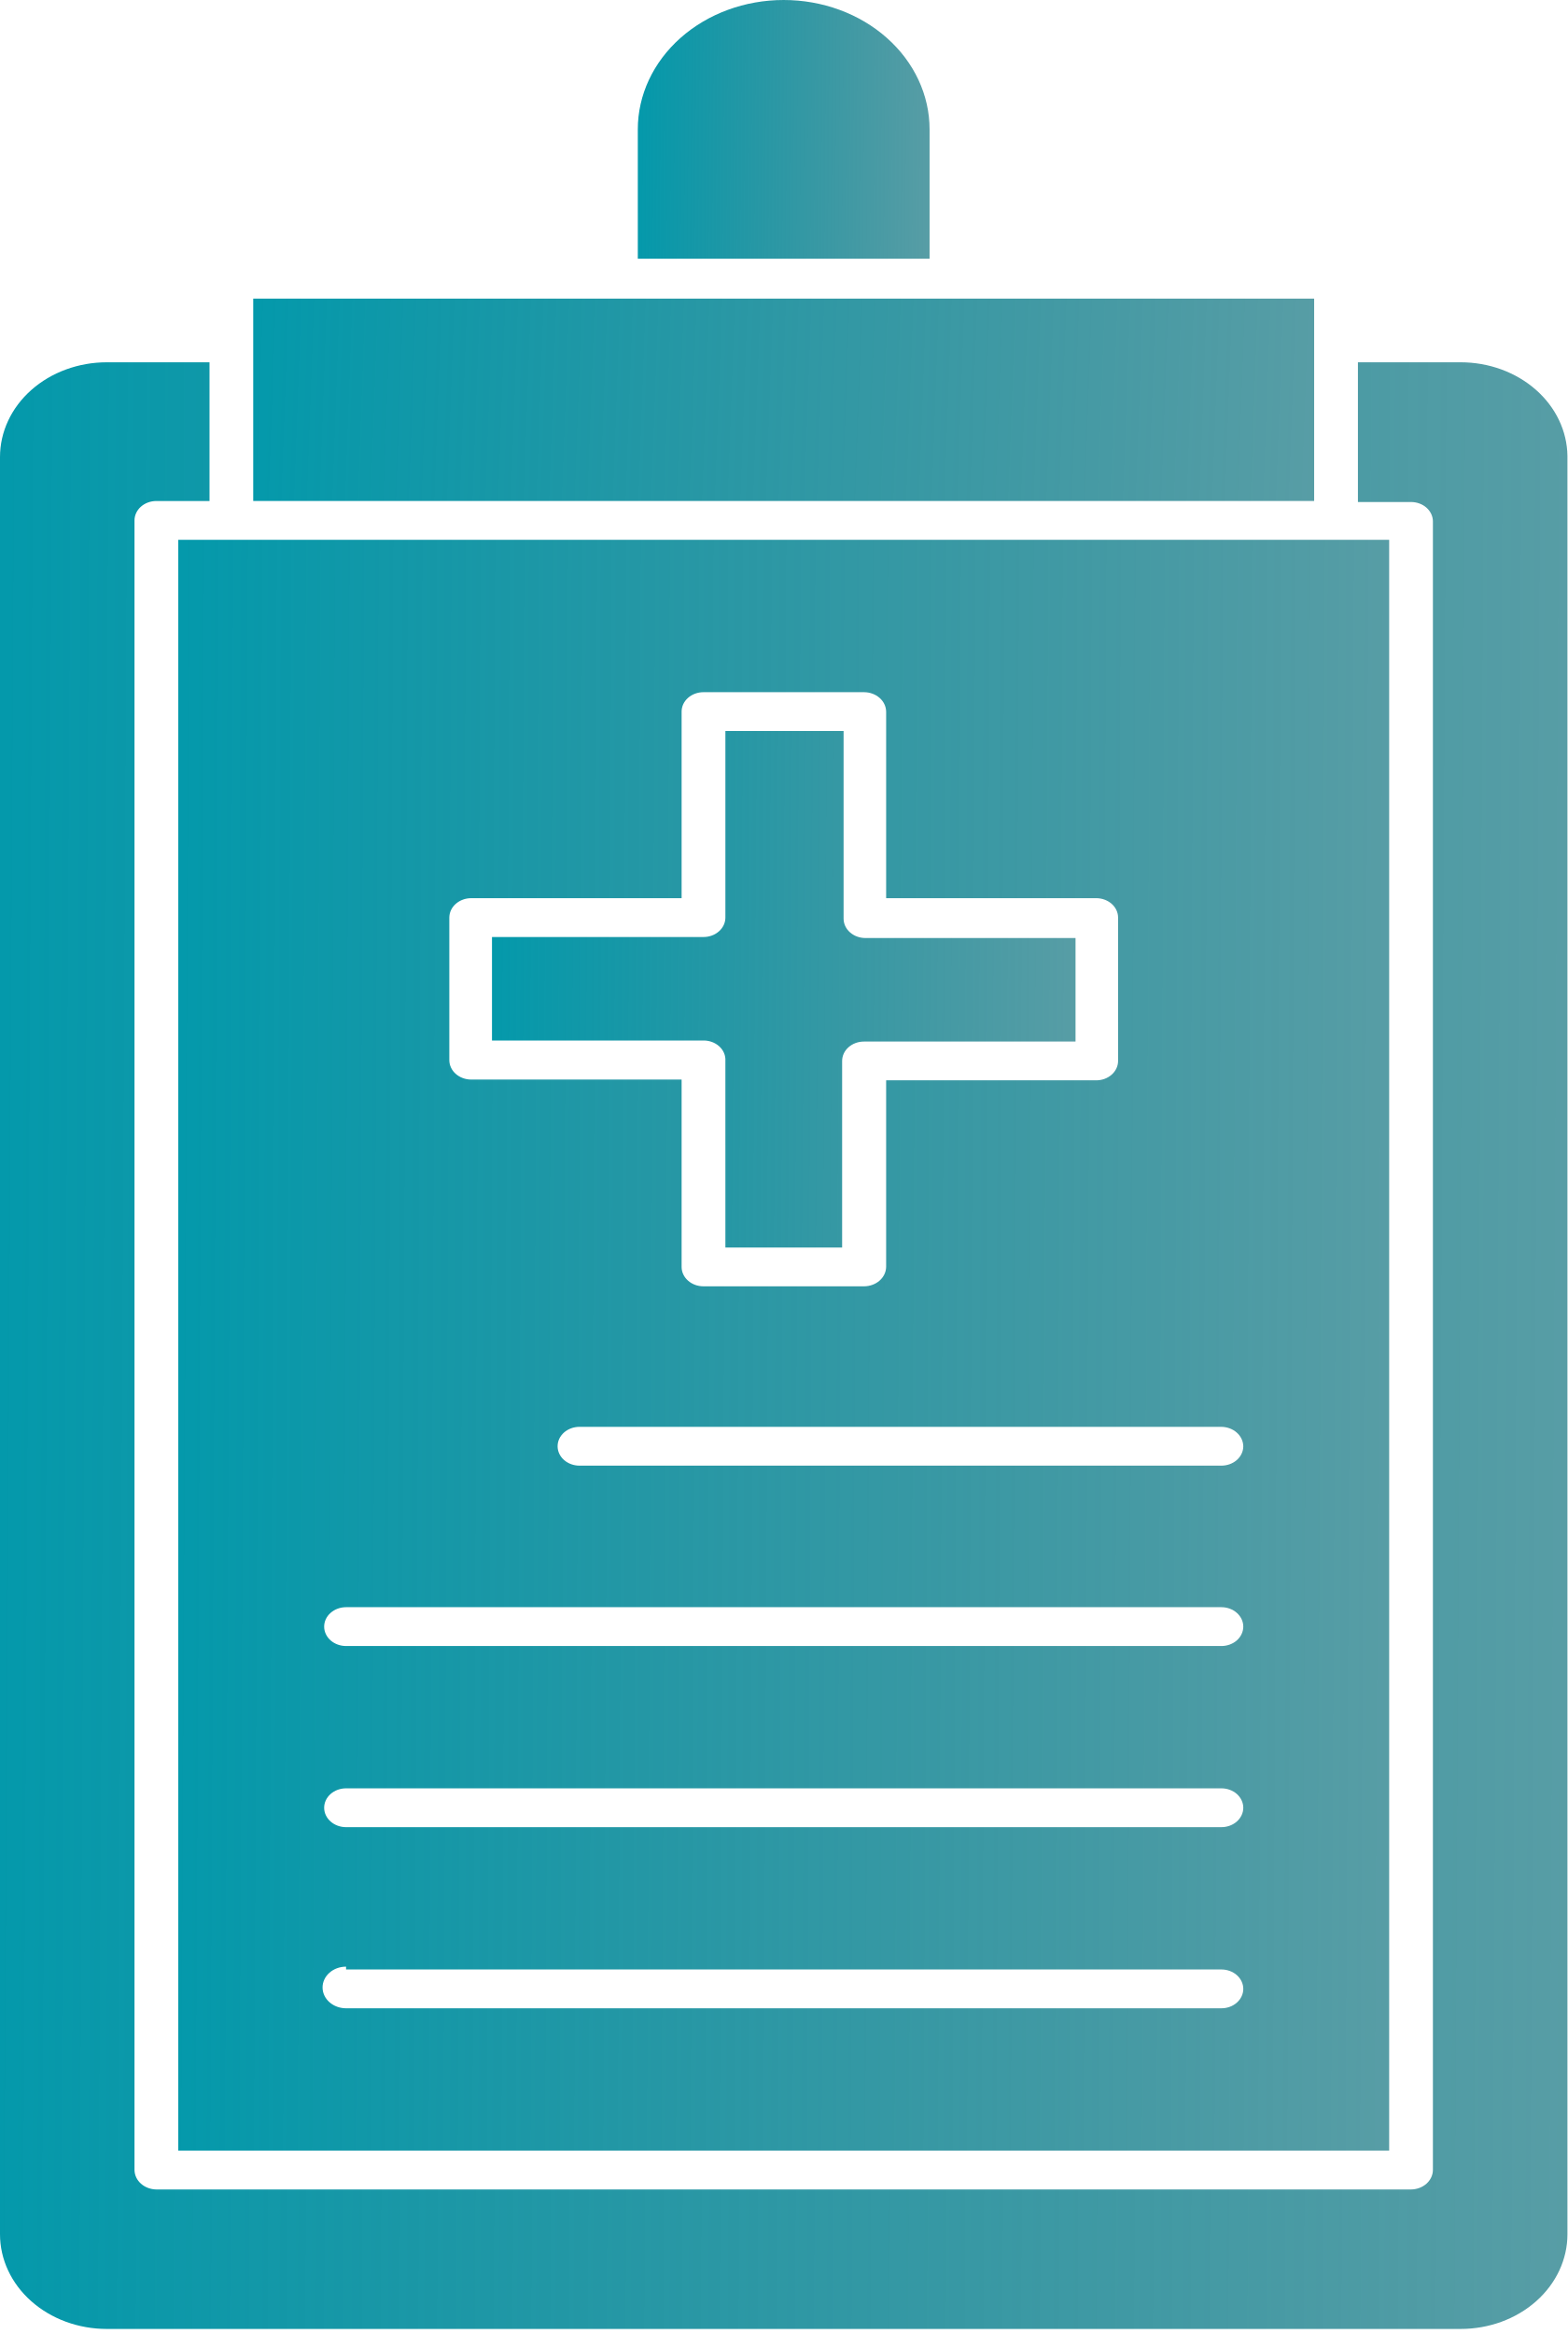
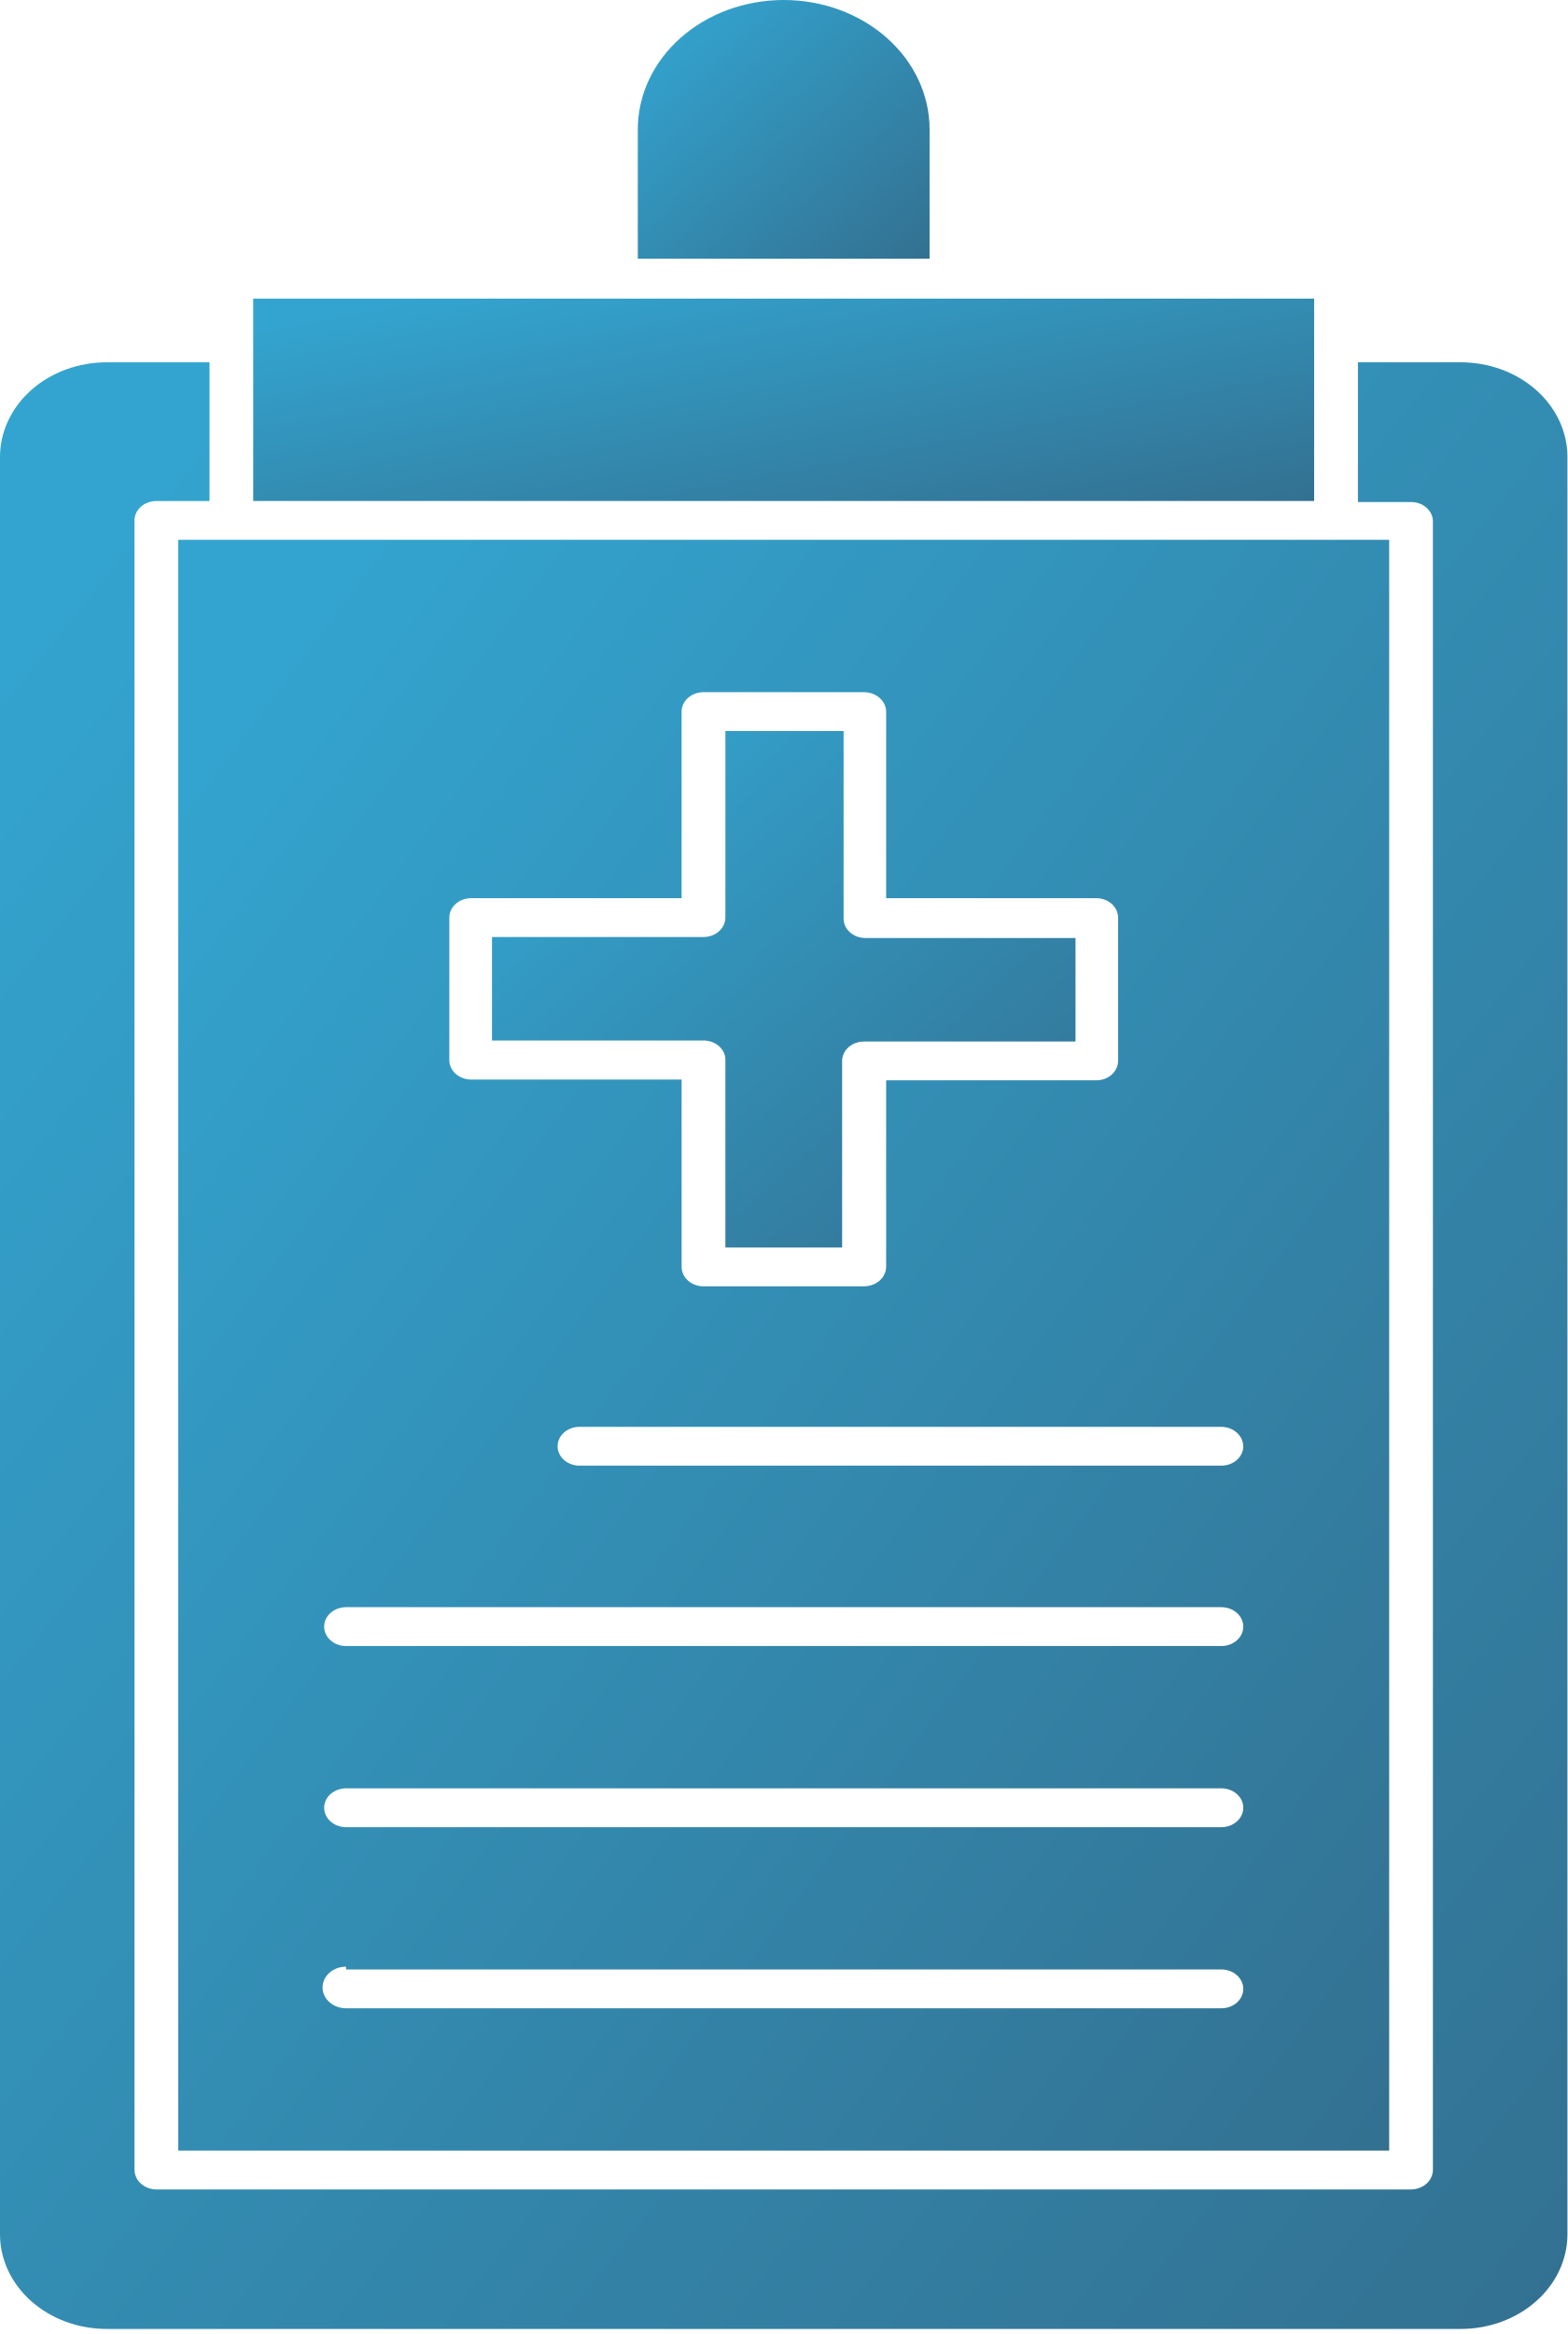
<svg xmlns="http://www.w3.org/2000/svg" width="45" height="67" viewBox="0 0 45 67" fill="none">
-   <path d="M18.314 7.428H26.692V3.714C26.692 2.729 26.251 1.784 25.465 1.088C24.68 0.391 23.614 0 22.503 0C21.392 0 20.327 0.391 19.541 1.088C18.756 1.784 18.314 2.729 18.314 3.714V7.428Z" fill="url(#paint0_linear_6468_615)" />
-   <path d="M3.066 66.855H41.941C42.755 66.855 43.535 66.569 44.11 66.059C44.685 65.549 45.008 64.858 45.008 64.136V13.089C44.999 12.373 44.672 11.689 44.098 11.186C43.524 10.682 42.749 10.4 41.941 10.4H38.992V14.411H40.517C40.684 14.411 40.844 14.47 40.961 14.574C41.079 14.679 41.145 14.821 41.145 14.968V62.294C41.143 62.441 41.076 62.582 40.959 62.686C40.842 62.79 40.683 62.849 40.517 62.851H4.491C4.325 62.849 4.166 62.79 4.049 62.686C3.931 62.582 3.865 62.441 3.862 62.294V14.939C3.862 14.791 3.929 14.649 4.046 14.545C4.164 14.44 4.324 14.382 4.491 14.382H6.016V10.4H3.066C2.253 10.4 1.473 10.686 0.898 11.196C0.323 11.706 0 12.398 0 13.119V64.136C0 64.858 0.323 65.549 0.898 66.059C1.473 66.569 2.253 66.855 3.066 66.855Z" fill="url(#paint1_linear_6468_615)" />
-   <path d="M7.271 8.572V14.381H37.735V8.572H26.692H18.314H7.271Z" fill="url(#paint2_linear_6468_615)" />
-   <path d="M5.119 61.736H39.889V15.495H5.119V61.736ZM35.7 41.516C35.7 41.664 35.633 41.806 35.516 41.91C35.398 42.014 35.238 42.073 35.071 42.073H16.639C16.473 42.073 16.313 42.014 16.195 41.91C16.077 41.806 16.011 41.664 16.011 41.516C16.011 41.368 16.077 41.227 16.195 41.122C16.313 41.018 16.473 40.959 16.639 40.959H35.071C35.237 40.961 35.396 41.02 35.513 41.124C35.631 41.228 35.697 41.369 35.7 41.516ZM12.902 26.34C12.902 26.192 12.969 26.05 13.087 25.946C13.204 25.842 13.364 25.783 13.531 25.783H19.572V20.427C19.572 20.279 19.638 20.138 19.756 20.033C19.873 19.929 20.033 19.87 20.2 19.87H24.816C24.982 19.872 25.141 19.931 25.258 20.035C25.376 20.139 25.442 20.28 25.445 20.427V25.783H31.477C31.644 25.783 31.803 25.842 31.921 25.946C32.039 26.05 32.105 26.192 32.105 26.34V30.455C32.105 30.603 32.039 30.745 31.921 30.849C31.803 30.954 31.644 31.012 31.477 31.012H25.445V36.368C25.442 36.515 25.376 36.656 25.258 36.76C25.141 36.864 24.982 36.923 24.816 36.925H20.2C20.033 36.925 19.873 36.867 19.756 36.762C19.638 36.658 19.572 36.516 19.572 36.368V30.99H13.531C13.364 30.99 13.204 30.931 13.087 30.827C12.969 30.723 12.902 30.581 12.902 30.433V26.34ZM9.937 46.136H35.071C35.238 46.136 35.398 46.195 35.516 46.3C35.633 46.404 35.7 46.546 35.7 46.694C35.7 46.841 35.633 46.983 35.516 47.088C35.398 47.192 35.238 47.251 35.071 47.251H9.937C9.77 47.251 9.61 47.192 9.492 47.088C9.374 46.983 9.308 46.841 9.308 46.694C9.308 46.546 9.374 46.404 9.492 46.3C9.61 46.195 9.77 46.136 9.937 46.136ZM9.937 51.336H35.071C35.238 51.336 35.398 51.395 35.516 51.499C35.633 51.604 35.7 51.746 35.7 51.894C35.7 52.041 35.633 52.183 35.516 52.287C35.398 52.392 35.238 52.451 35.071 52.451H9.937C9.77 52.451 9.61 52.392 9.492 52.287C9.374 52.183 9.308 52.041 9.308 51.894C9.308 51.746 9.374 51.604 9.492 51.499C9.61 51.395 9.77 51.336 9.937 51.336ZM9.937 56.536H35.071C35.238 56.536 35.398 56.595 35.516 56.699C35.633 56.804 35.7 56.946 35.7 57.093C35.7 57.241 35.633 57.383 35.516 57.487C35.398 57.592 35.238 57.65 35.071 57.65H9.937C9.758 57.65 9.586 57.587 9.46 57.475C9.333 57.363 9.262 57.211 9.262 57.052C9.262 56.894 9.333 56.742 9.46 56.63C9.586 56.517 9.758 56.455 9.937 56.455V56.536Z" fill="url(#paint3_linear_6468_615)" />
-   <path d="M20.829 30.456V35.812H24.181V30.456C24.181 30.308 24.247 30.166 24.365 30.062C24.483 29.957 24.642 29.899 24.809 29.899H30.883V26.927H24.851C24.684 26.927 24.525 26.869 24.407 26.764C24.289 26.66 24.223 26.518 24.223 26.37V20.985H20.829V26.34C20.829 26.488 20.763 26.63 20.645 26.734C20.528 26.839 20.368 26.898 20.201 26.898H14.127V29.869H20.168C20.256 29.865 20.344 29.877 20.427 29.905C20.509 29.933 20.584 29.976 20.646 30.031C20.709 30.087 20.758 30.153 20.789 30.226C20.821 30.299 20.834 30.378 20.829 30.456Z" fill="url(#paint4_linear_6468_615)" />
+   <path d="M18.314 7.428H26.692V3.714C26.692 2.729 26.251 1.784 25.465 1.088C24.68 0.391 23.614 0 22.503 0C21.392 0 20.327 0.391 19.541 1.088C18.756 1.784 18.314 2.729 18.314 3.714V7.428Z" fill="url(#paint0_linear_6468_615)" fill-opacity="0.8" />
+   <path d="M3.066 66.855H41.941C42.755 66.855 43.535 66.569 44.11 66.059C44.685 65.549 45.008 64.858 45.008 64.136V13.089C44.999 12.373 44.672 11.689 44.098 11.186C43.524 10.682 42.749 10.4 41.941 10.4H38.992V14.411H40.517C40.684 14.411 40.844 14.47 40.961 14.574C41.079 14.679 41.145 14.821 41.145 14.968V62.294C41.143 62.441 41.076 62.582 40.959 62.686C40.842 62.79 40.683 62.849 40.517 62.851H4.491C4.325 62.849 4.166 62.79 4.049 62.686C3.931 62.582 3.865 62.441 3.862 62.294V14.939C3.862 14.791 3.929 14.649 4.046 14.545C4.164 14.44 4.324 14.382 4.491 14.382H6.016V10.4H3.066C2.253 10.4 1.473 10.686 0.898 11.196C0.323 11.706 0 12.398 0 13.119V64.136C0 64.858 0.323 65.549 0.898 66.059C1.473 66.569 2.253 66.855 3.066 66.855Z" fill="url(#paint1_linear_6468_615)" fill-opacity="0.8" />
+   <path d="M7.271 8.572V14.381H37.735V8.572H26.692H18.314H7.271Z" fill="url(#paint2_linear_6468_615)" fill-opacity="0.8" />
+   <path d="M5.119 61.736H39.889V15.495H5.119V61.736ZM35.7 41.516C35.7 41.664 35.633 41.806 35.516 41.91C35.398 42.014 35.238 42.073 35.071 42.073H16.639C16.473 42.073 16.313 42.014 16.195 41.91C16.077 41.806 16.011 41.664 16.011 41.516C16.011 41.368 16.077 41.227 16.195 41.122C16.313 41.018 16.473 40.959 16.639 40.959H35.071C35.237 40.961 35.396 41.02 35.513 41.124C35.631 41.228 35.697 41.369 35.7 41.516ZM12.902 26.34C12.902 26.192 12.969 26.05 13.087 25.946C13.204 25.842 13.364 25.783 13.531 25.783H19.572V20.427C19.572 20.279 19.638 20.138 19.756 20.033C19.873 19.929 20.033 19.87 20.2 19.87H24.816C24.982 19.872 25.141 19.931 25.258 20.035C25.376 20.139 25.442 20.28 25.445 20.427V25.783H31.477C31.644 25.783 31.803 25.842 31.921 25.946C32.039 26.05 32.105 26.192 32.105 26.34V30.455C32.105 30.603 32.039 30.745 31.921 30.849C31.803 30.954 31.644 31.012 31.477 31.012H25.445V36.368C25.442 36.515 25.376 36.656 25.258 36.76C25.141 36.864 24.982 36.923 24.816 36.925H20.2C20.033 36.925 19.873 36.867 19.756 36.762C19.638 36.658 19.572 36.516 19.572 36.368V30.99H13.531C13.364 30.99 13.204 30.931 13.087 30.827C12.969 30.723 12.902 30.581 12.902 30.433V26.34ZM9.937 46.136H35.071C35.238 46.136 35.398 46.195 35.516 46.3C35.633 46.404 35.7 46.546 35.7 46.694C35.7 46.841 35.633 46.983 35.516 47.088C35.398 47.192 35.238 47.251 35.071 47.251H9.937C9.77 47.251 9.61 47.192 9.492 47.088C9.374 46.983 9.308 46.841 9.308 46.694C9.308 46.546 9.374 46.404 9.492 46.3C9.61 46.195 9.77 46.136 9.937 46.136ZM9.937 51.336H35.071C35.238 51.336 35.398 51.395 35.516 51.499C35.633 51.604 35.7 51.746 35.7 51.894C35.7 52.041 35.633 52.183 35.516 52.287C35.398 52.392 35.238 52.451 35.071 52.451H9.937C9.77 52.451 9.61 52.392 9.492 52.287C9.374 52.183 9.308 52.041 9.308 51.894C9.308 51.746 9.374 51.604 9.492 51.499C9.61 51.395 9.77 51.336 9.937 51.336ZM9.937 56.536H35.071C35.238 56.536 35.398 56.595 35.516 56.699C35.633 56.804 35.7 56.946 35.7 57.093C35.7 57.241 35.633 57.383 35.516 57.487C35.398 57.592 35.238 57.65 35.071 57.65H9.937C9.758 57.65 9.586 57.587 9.46 57.475C9.333 57.363 9.262 57.211 9.262 57.052C9.262 56.894 9.333 56.742 9.46 56.63C9.586 56.517 9.758 56.455 9.937 56.455V56.536Z" fill="url(#paint3_linear_6468_615)" fill-opacity="0.8" />
+   <path d="M20.829 30.456V35.812H24.181V30.456C24.181 30.308 24.247 30.166 24.365 30.062C24.483 29.957 24.642 29.899 24.809 29.899H30.883V26.927H24.851C24.684 26.927 24.525 26.869 24.407 26.764C24.289 26.66 24.223 26.518 24.223 26.37V20.985H20.829V26.34C20.829 26.488 20.763 26.63 20.645 26.734C20.528 26.839 20.368 26.898 20.201 26.898H14.127V29.869H20.168C20.256 29.865 20.344 29.877 20.427 29.905C20.509 29.933 20.584 29.976 20.646 30.031C20.709 30.087 20.758 30.153 20.789 30.226C20.821 30.299 20.834 30.378 20.829 30.456Z" fill="url(#paint4_linear_6468_615)" fill-opacity="0.8" />
  <defs>
-     <linearGradient id="paint0_linear_6468_615" x1="18.314" y1="3.714" x2="28.583" y2="3.795" gradientUnits="userSpaceOnUse">
-       <stop stop-color="#0499AB" />
-       <stop offset="1" stop-color="#06646F" stop-opacity="0.6" />
+     <linearGradient id="paint0_linear_6468_615" x1="19.352" y1="0.28" x2="27.264" y2="9.185" gradientUnits="userSpaceOnUse">
+       <stop stop-color="#008DC3" />
+       <stop offset="1" stop-color="#004268" />
    </linearGradient>
-     <linearGradient id="paint1_linear_6468_615" x1="0" y1="38.628" x2="55.166" y2="38.936" gradientUnits="userSpaceOnUse">
-       <stop stop-color="#0499AB" />
-       <stop offset="1" stop-color="#06646F" stop-opacity="0.6" />
+     <linearGradient id="paint1_linear_6468_615" x1="5.574" y1="12.53" x2="64.581" y2="59.472" gradientUnits="userSpaceOnUse">
+       <stop stop-color="#008DC3" />
+       <stop offset="1" stop-color="#004268" />
    </linearGradient>
-     <linearGradient id="paint2_linear_6468_615" x1="7.271" y1="11.476" x2="44.561" y2="12.846" gradientUnits="userSpaceOnUse">
-       <stop stop-color="#0499AB" />
-       <stop offset="1" stop-color="#06646F" stop-opacity="0.6" />
+     <linearGradient id="paint2_linear_6468_615" x1="11.044" y1="8.791" x2="13.342" y2="20.814" gradientUnits="userSpaceOnUse">
+       <stop stop-color="#008DC3" />
+       <stop offset="1" stop-color="#004268" />
    </linearGradient>
-     <linearGradient id="paint3_linear_6468_615" x1="5.119" y1="38.615" x2="47.736" y2="38.84" gradientUnits="userSpaceOnUse">
-       <stop stop-color="#0499AB" />
-       <stop offset="1" stop-color="#06646F" stop-opacity="0.6" />
+     <linearGradient id="paint3_linear_6468_615" x1="9.425" y1="17.24" x2="57.048" y2="52.972" gradientUnits="userSpaceOnUse">
+       <stop stop-color="#008DC3" />
+       <stop offset="1" stop-color="#004268" />
    </linearGradient>
-     <linearGradient id="paint4_linear_6468_615" x1="14.127" y1="28.398" x2="34.664" y2="28.561" gradientUnits="userSpaceOnUse">
-       <stop stop-color="#0499AB" />
-       <stop offset="1" stop-color="#06646F" stop-opacity="0.6" />
+     <linearGradient id="paint4_linear_6468_615" x1="16.202" y1="21.544" x2="31.992" y2="39.351" gradientUnits="userSpaceOnUse">
+       <stop stop-color="#008DC3" />
+       <stop offset="1" stop-color="#004268" />
    </linearGradient>
  </defs>
</svg>
